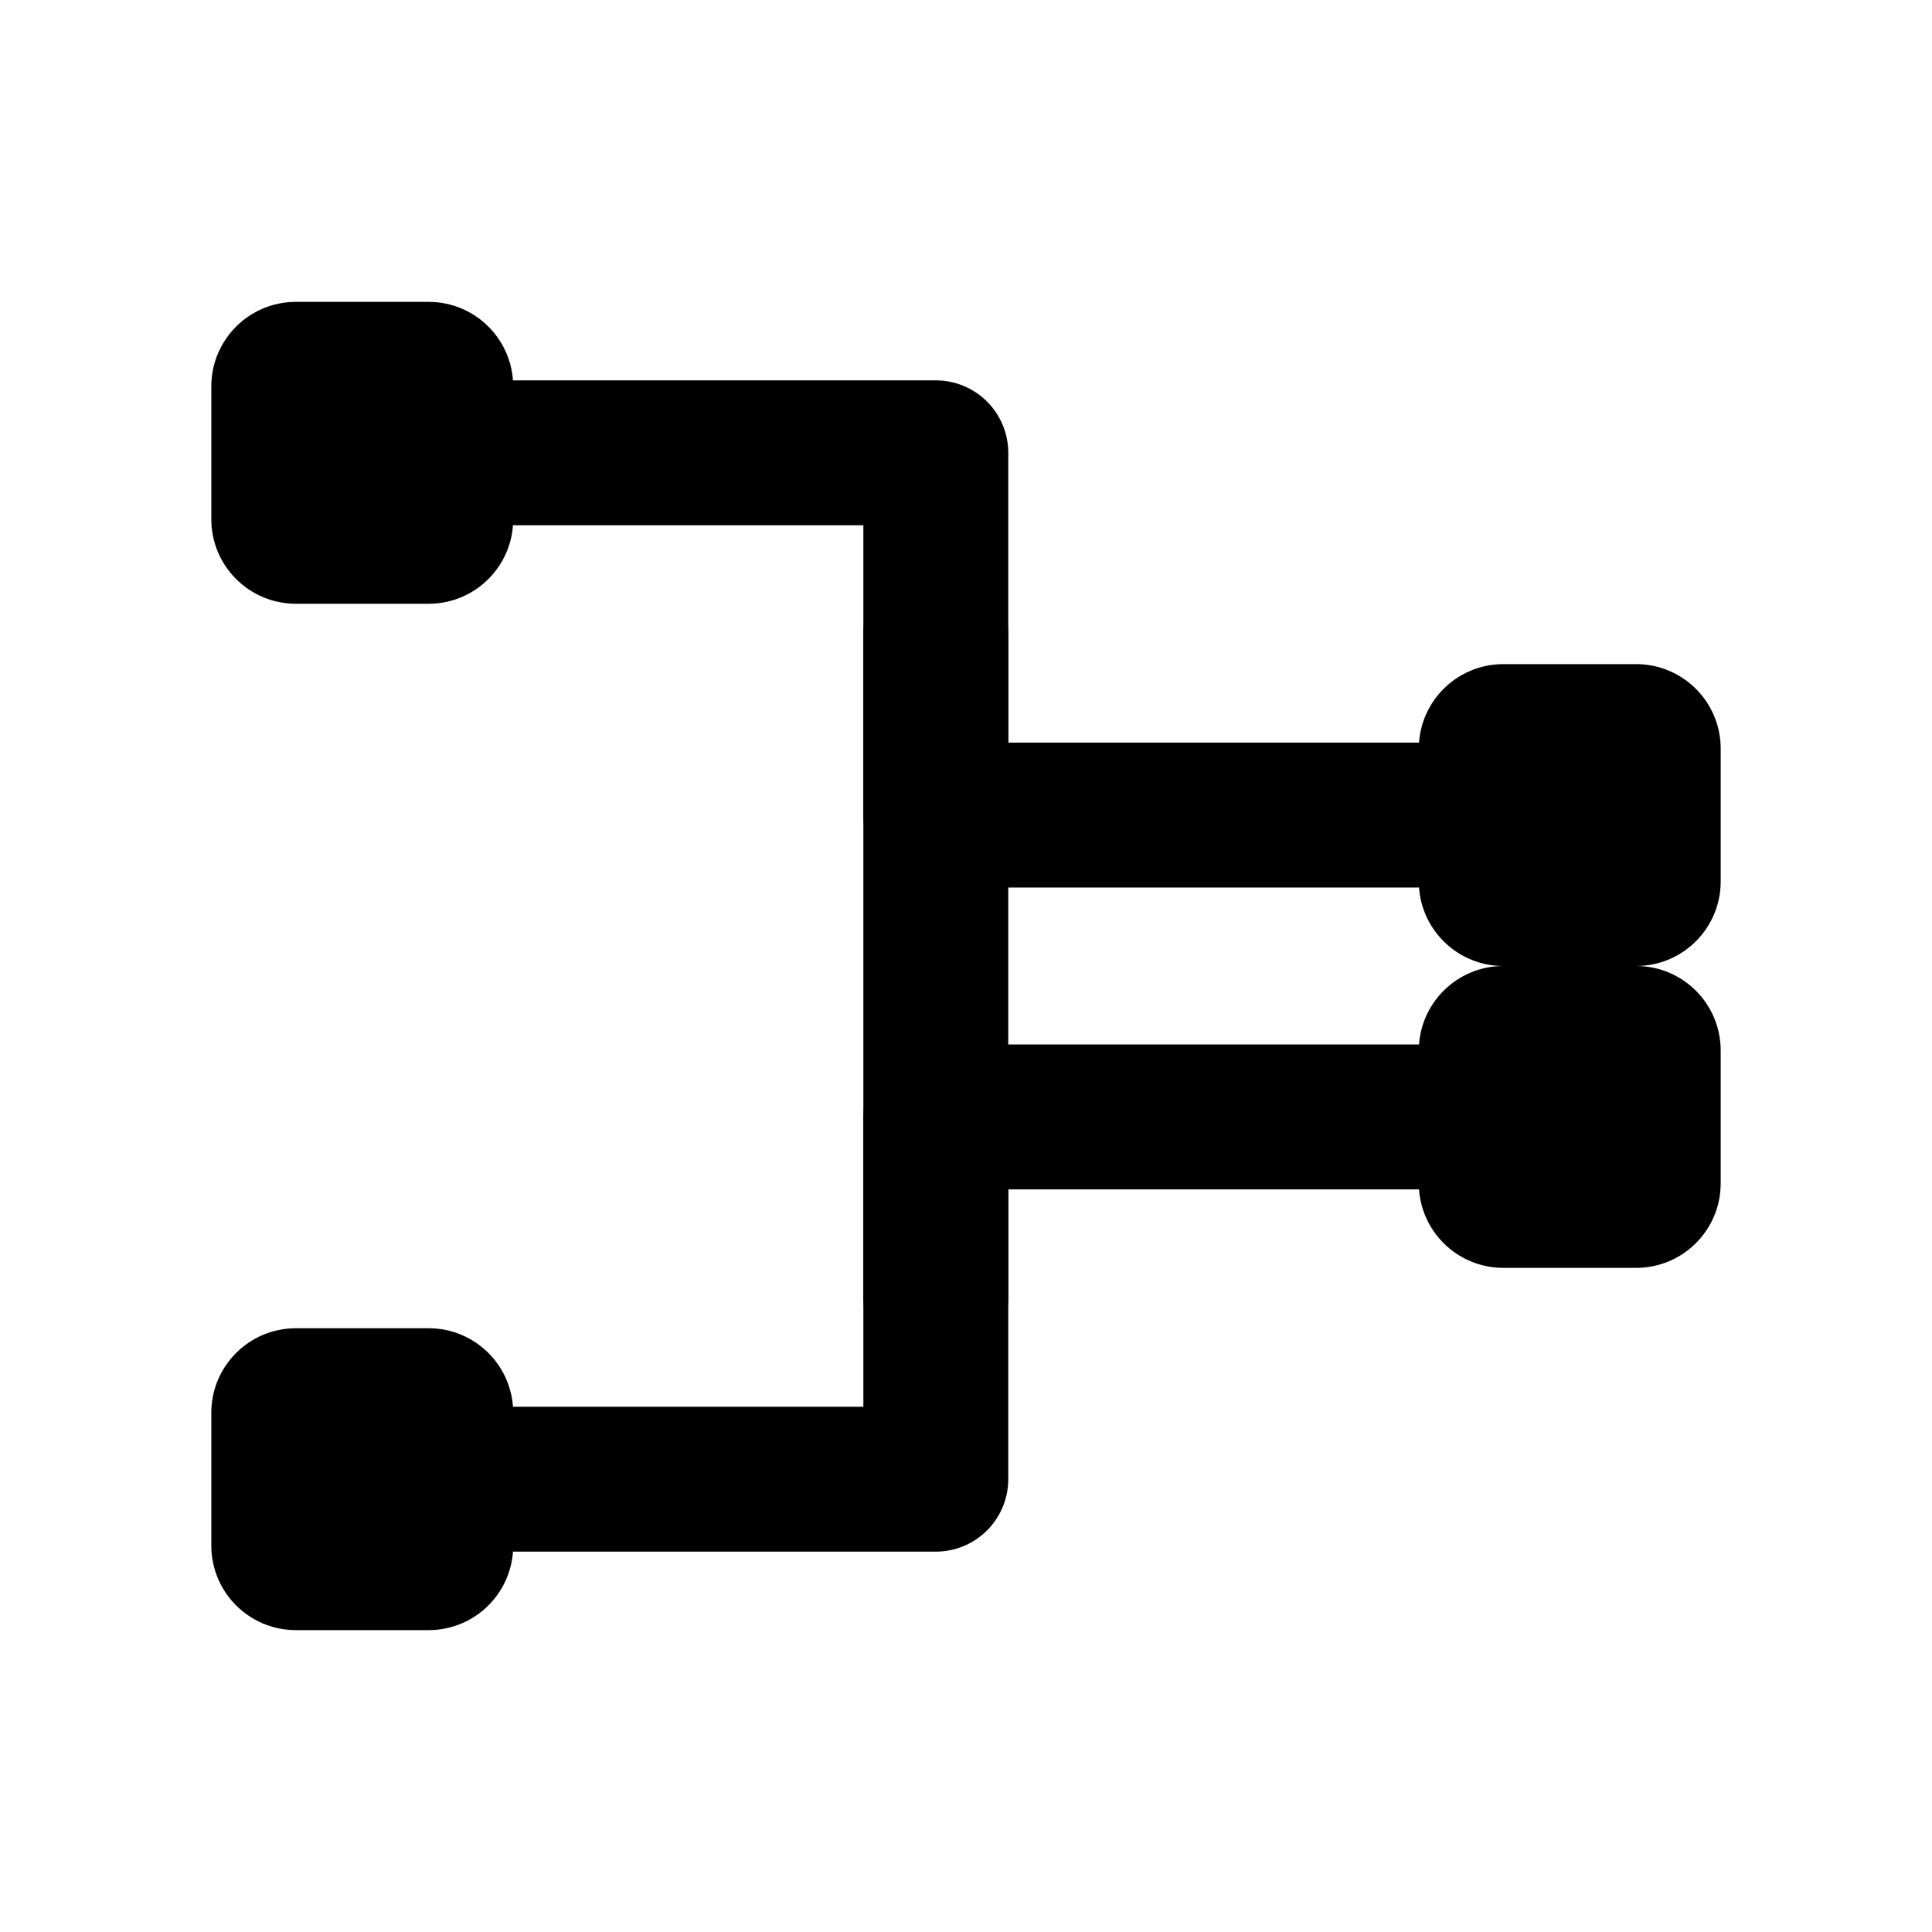
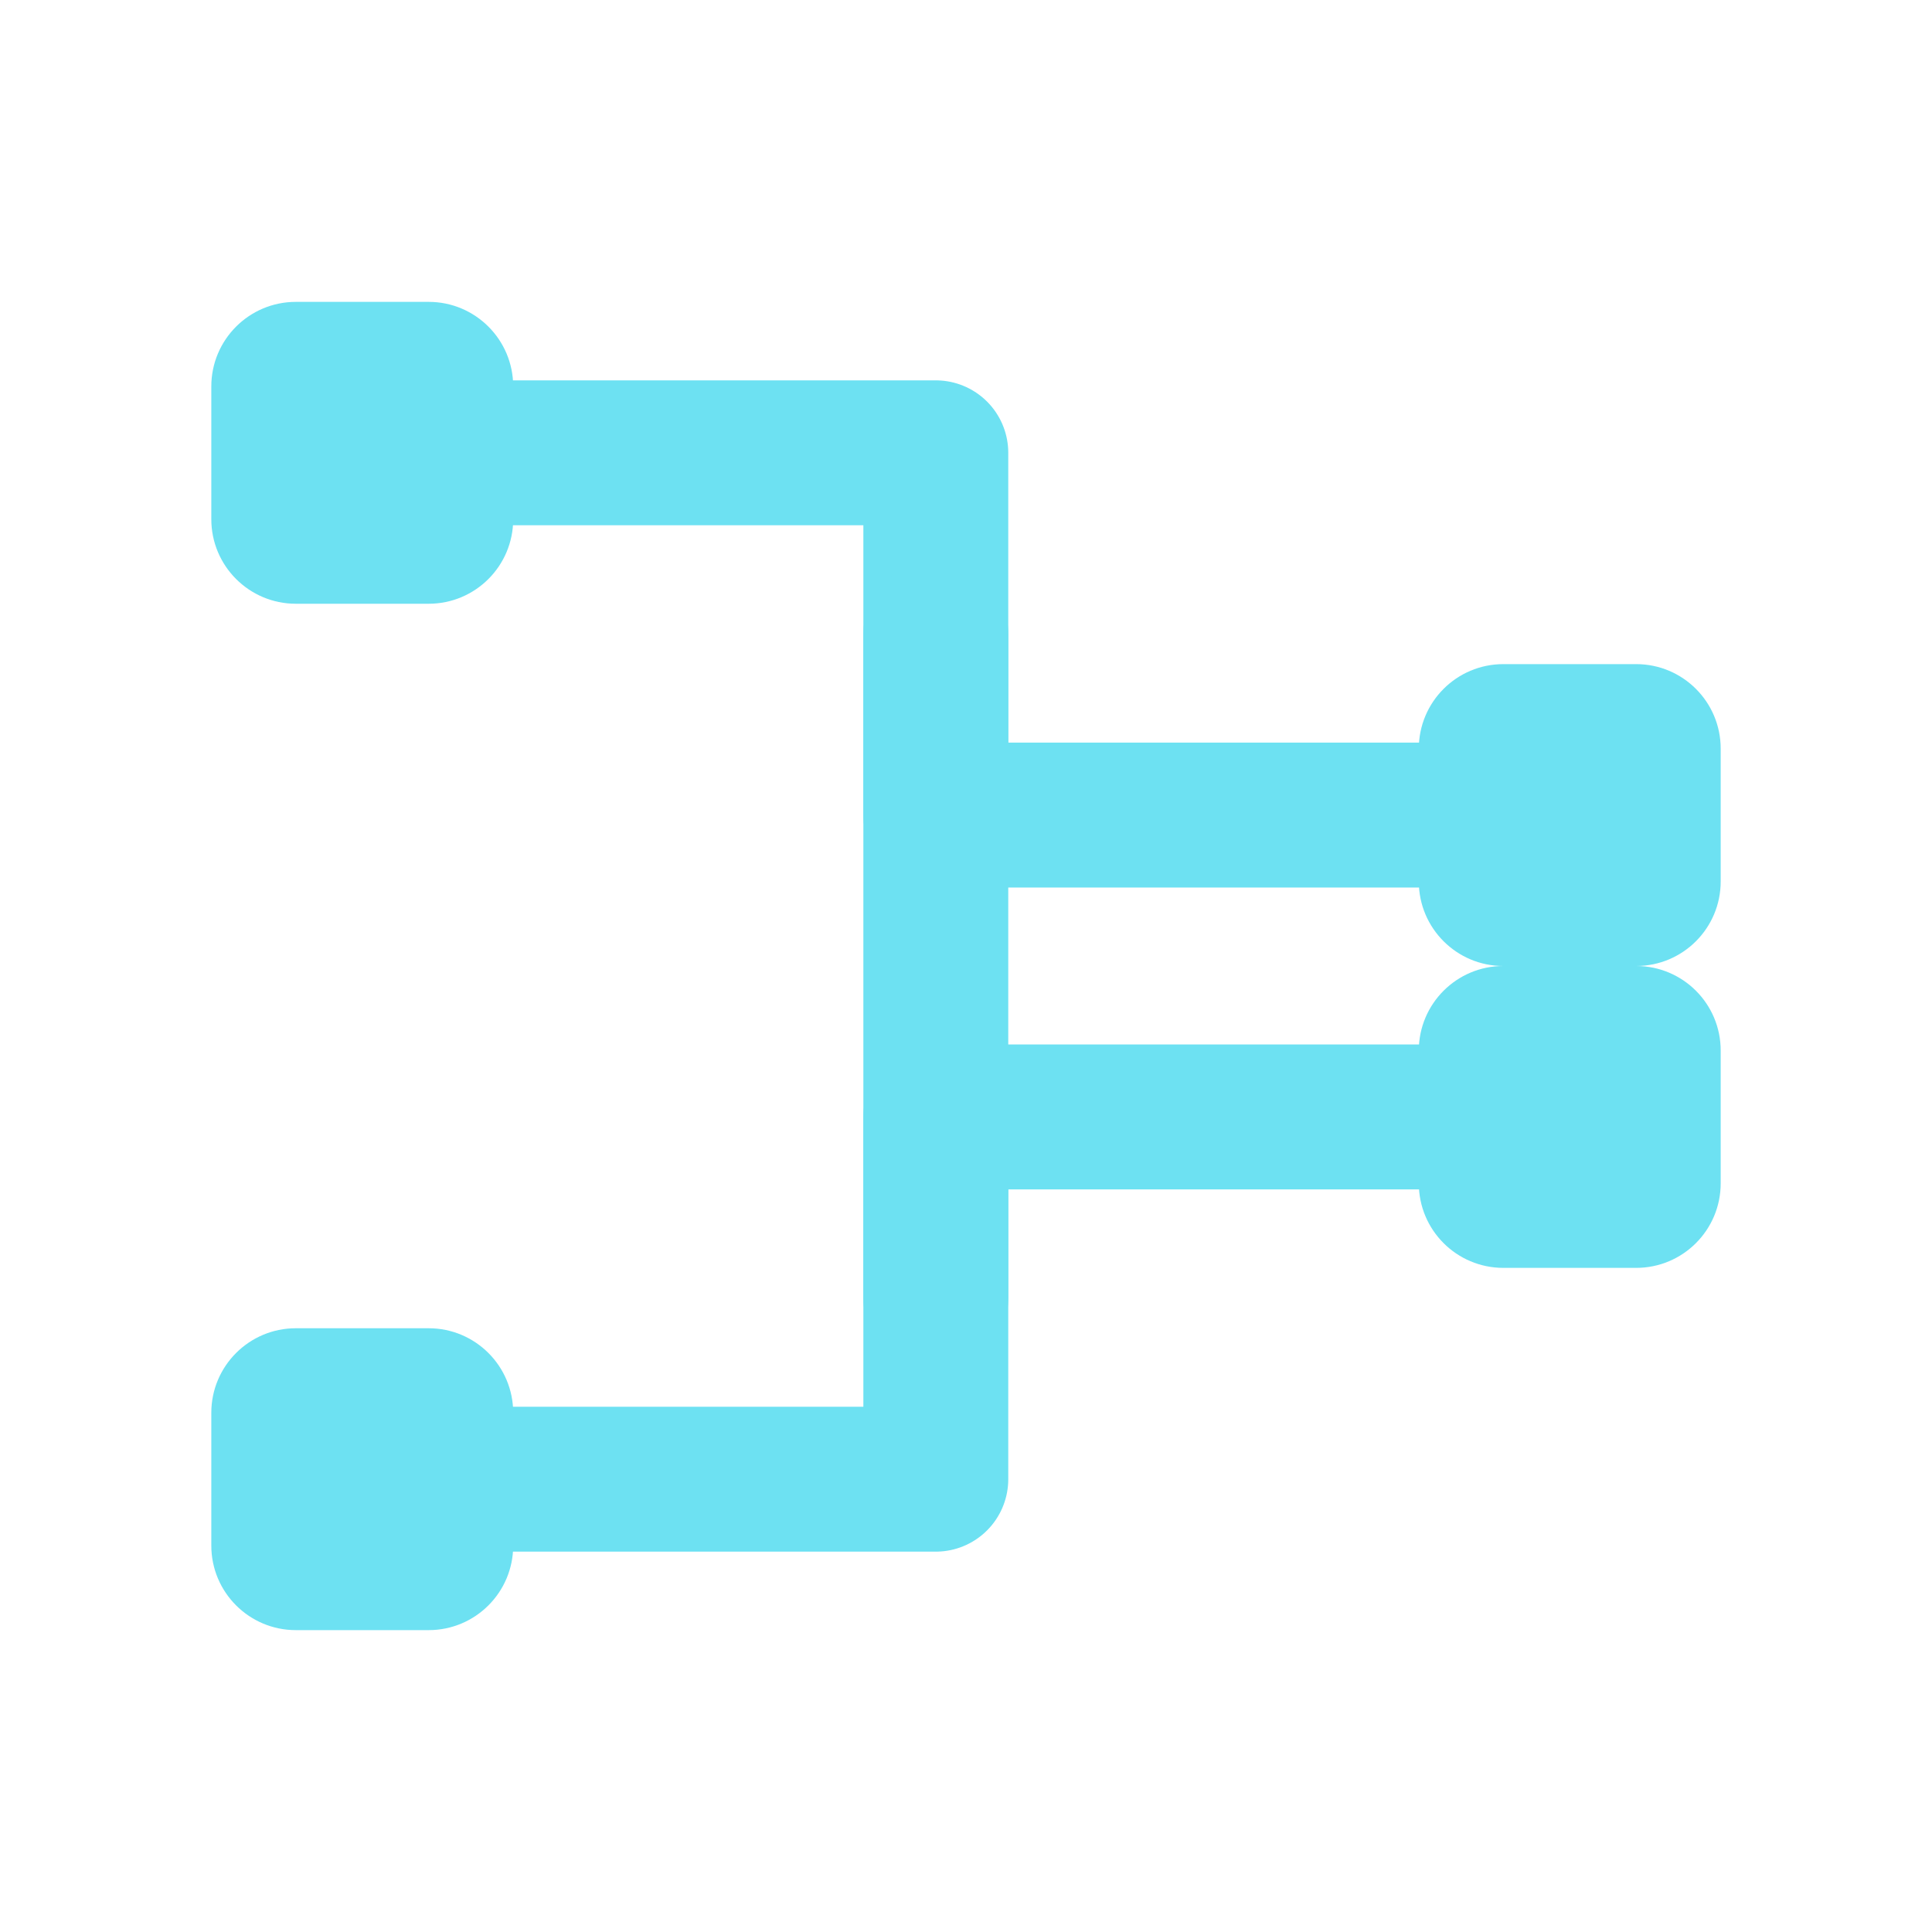
<svg xmlns="http://www.w3.org/2000/svg" width="32" height="32" viewBox="0 0 32 32" fill="none">
-   <path d="M6 7.5h9.5v6H26M6 24.5h9.5v-6H26" stroke="currentColor" stroke-width="2.4" stroke-linecap="round" stroke-linejoin="round" />
-   <path d="M15.5 10.5v11" stroke="currentColor" stroke-width="2.4" stroke-linecap="round" />
-   <rect x="3.5" y="5" width="5" height="5" rx="1.4" fill="currentColor" />
-   <rect x="23.5" y="11" width="5" height="5" rx="1.4" fill="currentColor" />
-   <rect x="3.5" y="22" width="5" height="5" rx="1.4" fill="currentColor" />
-   <rect x="23.5" y="16" width="5" height="5" rx="1.4" fill="currentColor" />
+   <path d="M6 7.5h9.5v6H26M6 24.5h9.5v-6H26" stroke="#6DE1F2" stroke-width="2.4" stroke-linecap="round" stroke-linejoin="round" />
+   <path d="M15.5 10.5v11" stroke="#6DE1F2" stroke-width="2.4" stroke-linecap="round" />
+   <rect x="3.5" y="5" width="5" height="5" rx="1.4" fill="#6DE1F2" />
+   <rect x="23.5" y="11" width="5" height="5" rx="1.4" fill="#6DE1F2" />
+   <rect x="3.5" y="22" width="5" height="5" rx="1.4" fill="#6DE1F2" />
+   <rect x="23.5" y="16" width="5" height="5" rx="1.4" fill="#6DE1F2" />
</svg>
